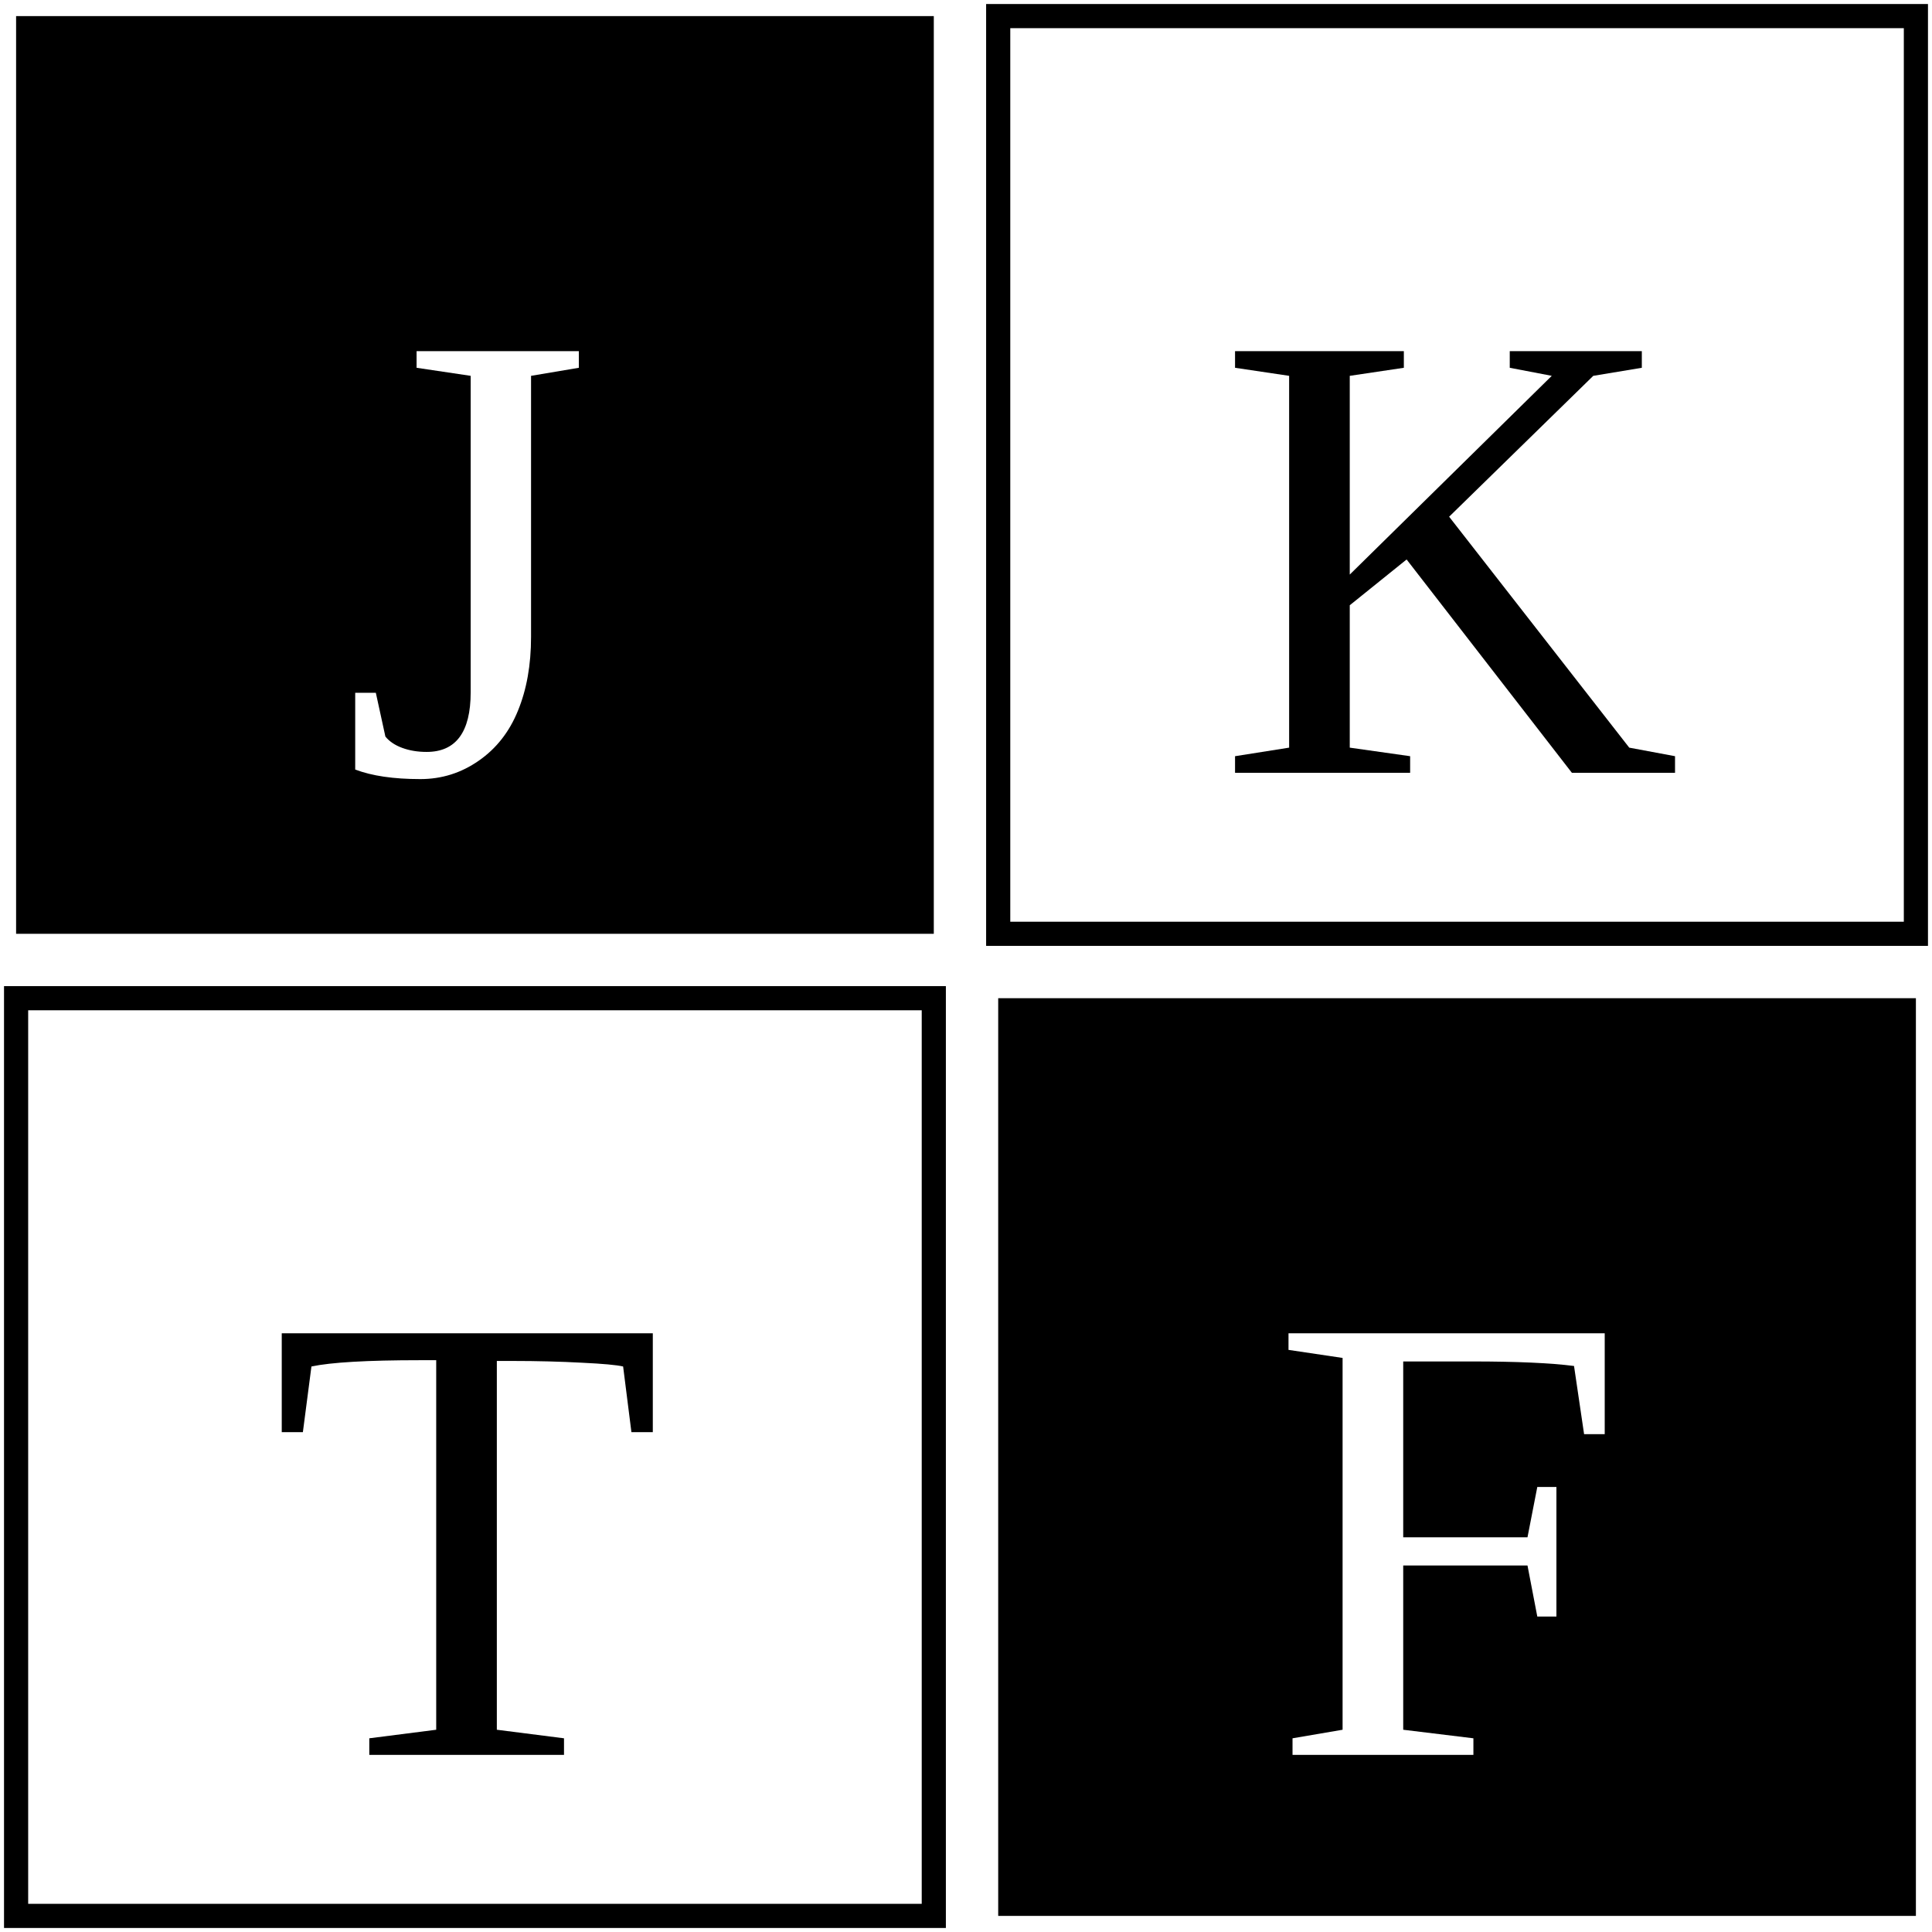
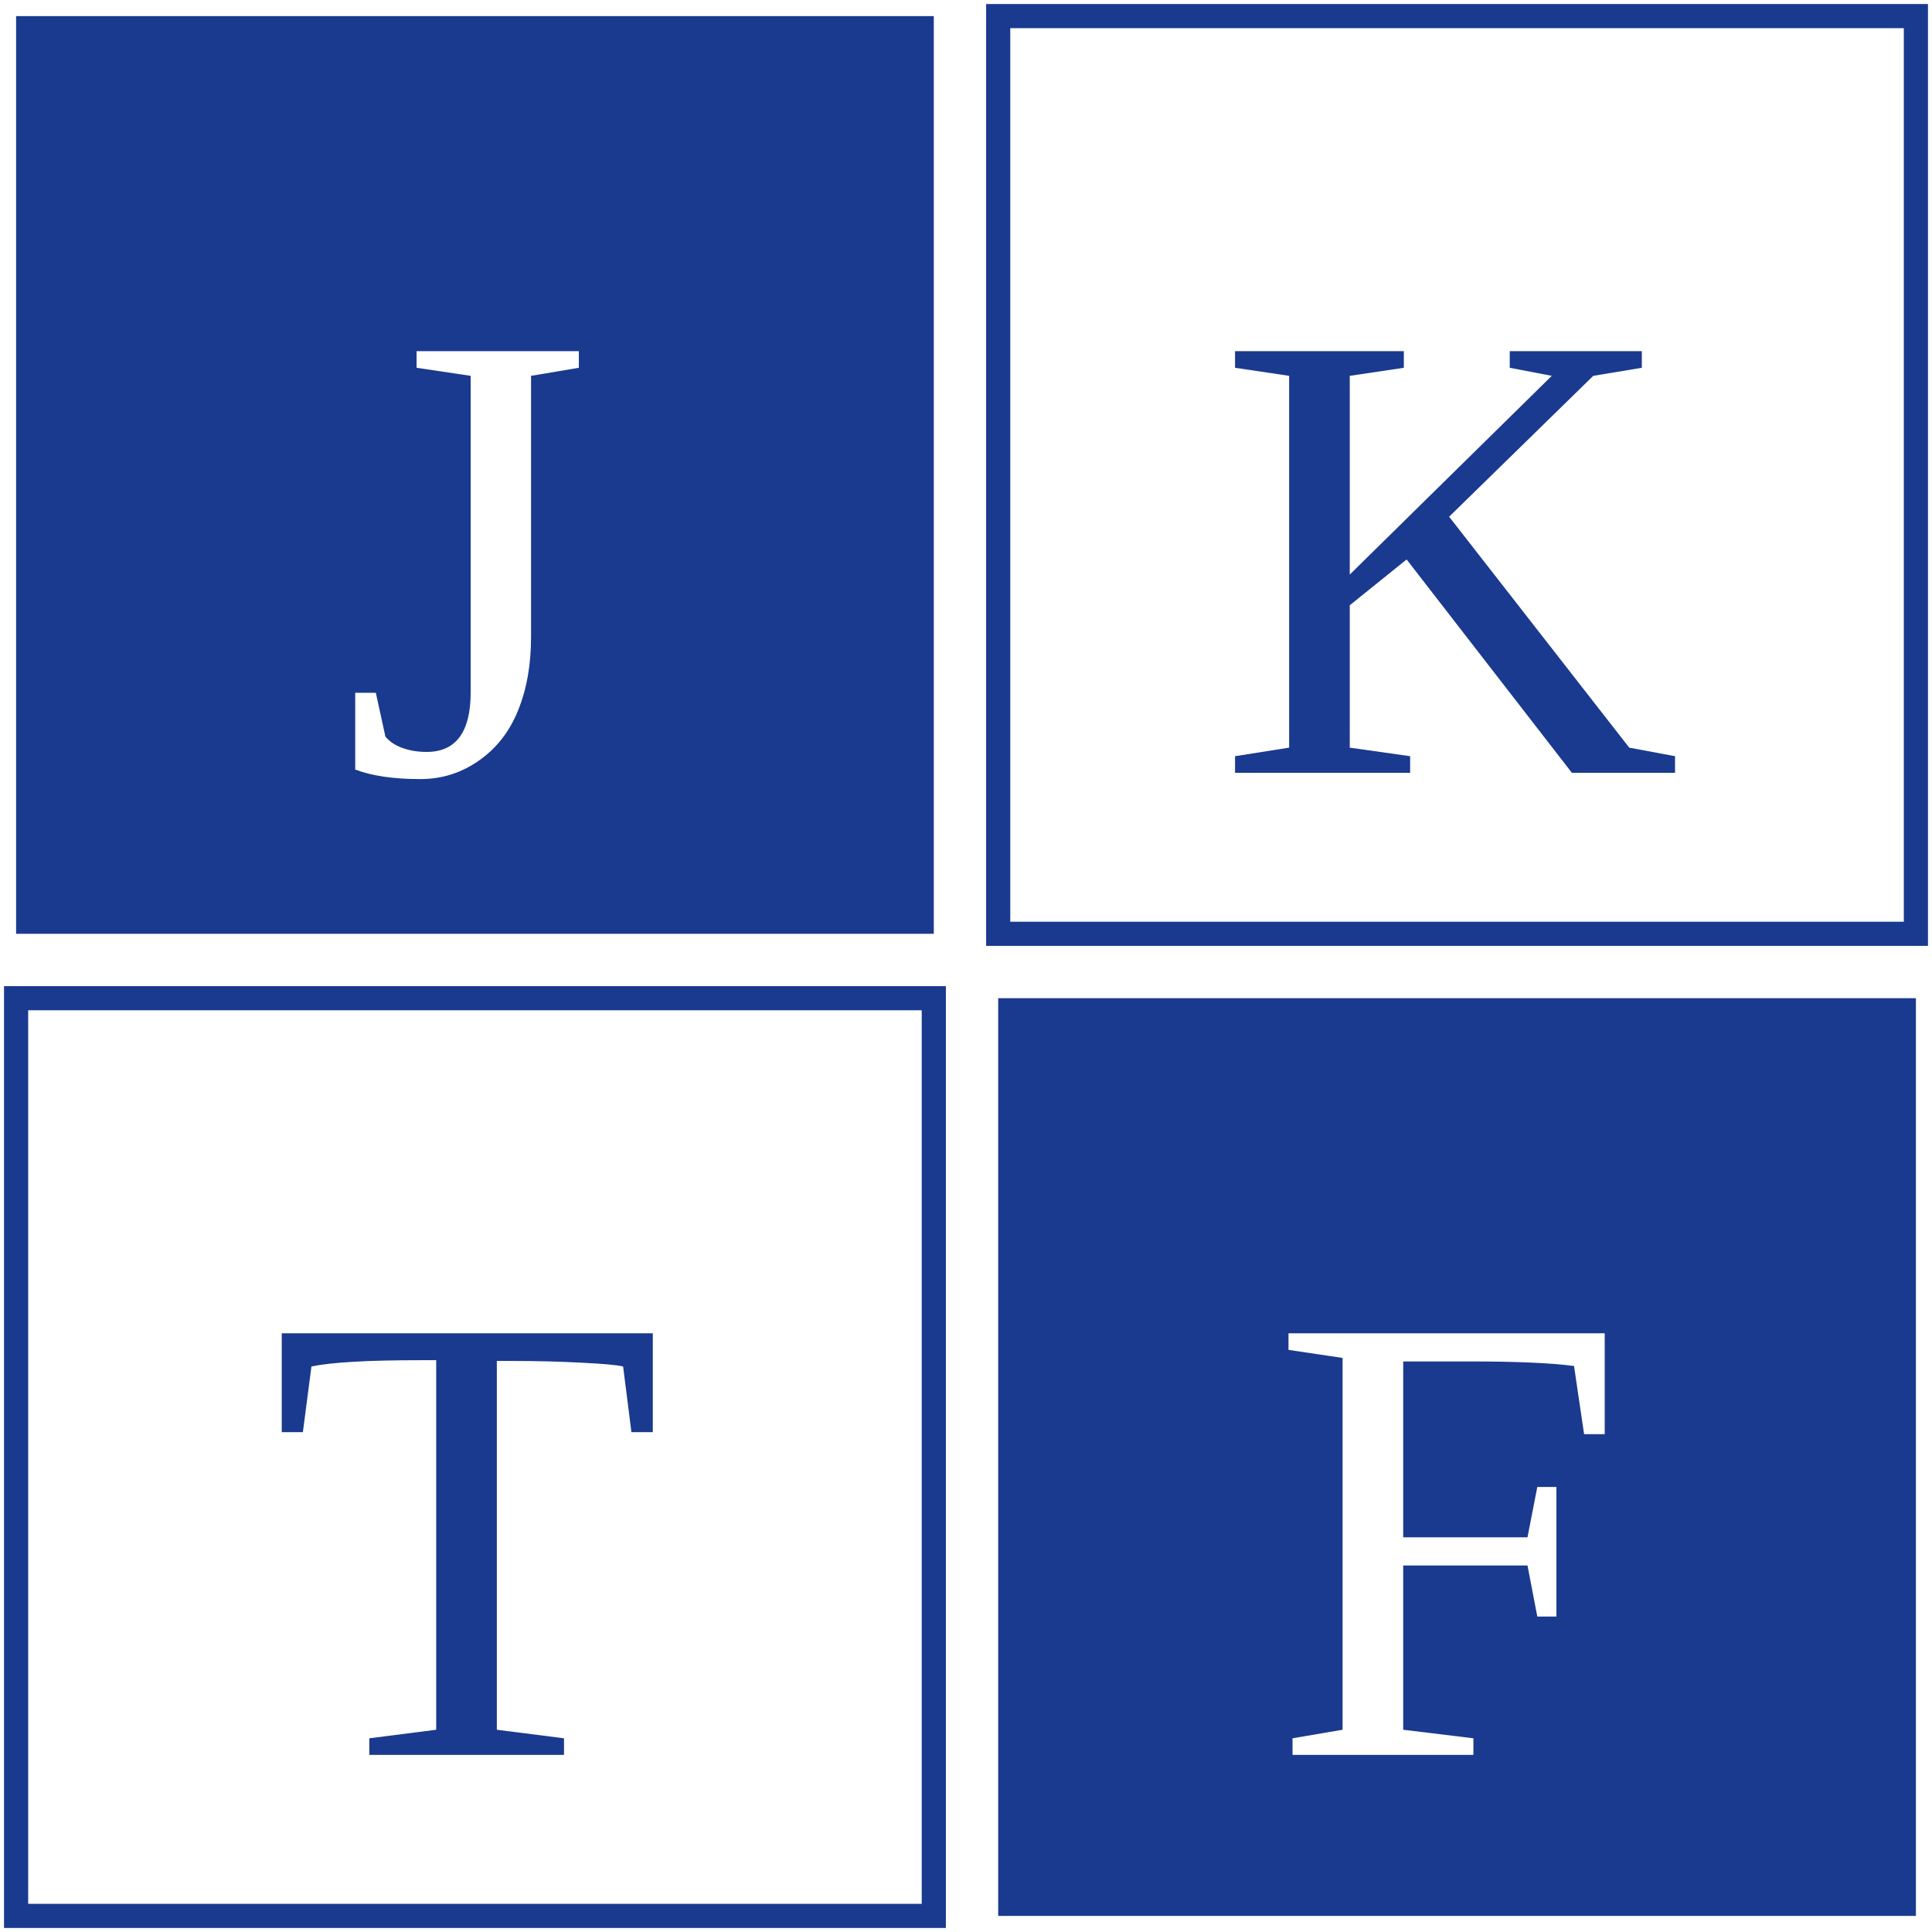
<svg xmlns="http://www.w3.org/2000/svg" viewBox="0 0 120 120" width="120" height="120" role="img" aria-label="JKTF">
  <rect x="0" y="0" width="120" height="120" fill="#ffffff" />
-   <rect x="1" y="1" width="57" height="57" fill="#000000" />
+   <rect x="1" y="1" width="57" height="57" fill="#1a3a8f" />
  <text x="29" y="48" text-anchor="middle" font-family="'Times New Roman', Times, serif" font-size="40" fill="#ffffff">J</text>
-   <rect x="62" y="1" width="57" height="57" fill="#ffffff" stroke="#000000" stroke-width="1.5" />
-   <text x="90" y="48" text-anchor="middle" font-family="'Times New Roman', Times, serif" font-size="40" fill="#000000">K</text>
-   <rect x="1" y="62" width="57" height="57" fill="#ffffff" stroke="#000000" stroke-width="1.5" />
-   <text x="29" y="109" text-anchor="middle" font-family="'Times New Roman', Times, serif" font-size="40" fill="#000000">T</text>
-   <rect x="62" y="62" width="57" height="57" fill="#000000" />
+   <rect x="62" y="1" width="57" height="57" fill="#ffffff" stroke="#1a3a8f" stroke-width="1.5" />
+   <text x="90" y="48" text-anchor="middle" font-family="'Times New Roman', Times, serif" font-size="40" fill="#1a3a8f">K</text>
+   <rect x="1" y="62" width="57" height="57" fill="#ffffff" stroke="#1a3a8f" stroke-width="1.5" />
+   <text x="29" y="109" text-anchor="middle" font-family="'Times New Roman', Times, serif" font-size="40" fill="#1a3a8f">T</text>
+   <rect x="62" y="62" width="57" height="57" fill="#1a3a8f" />
  <text x="90" y="109" text-anchor="middle" font-family="'Times New Roman', Times, serif" font-size="40" fill="#ffffff">F</text>
</svg>
